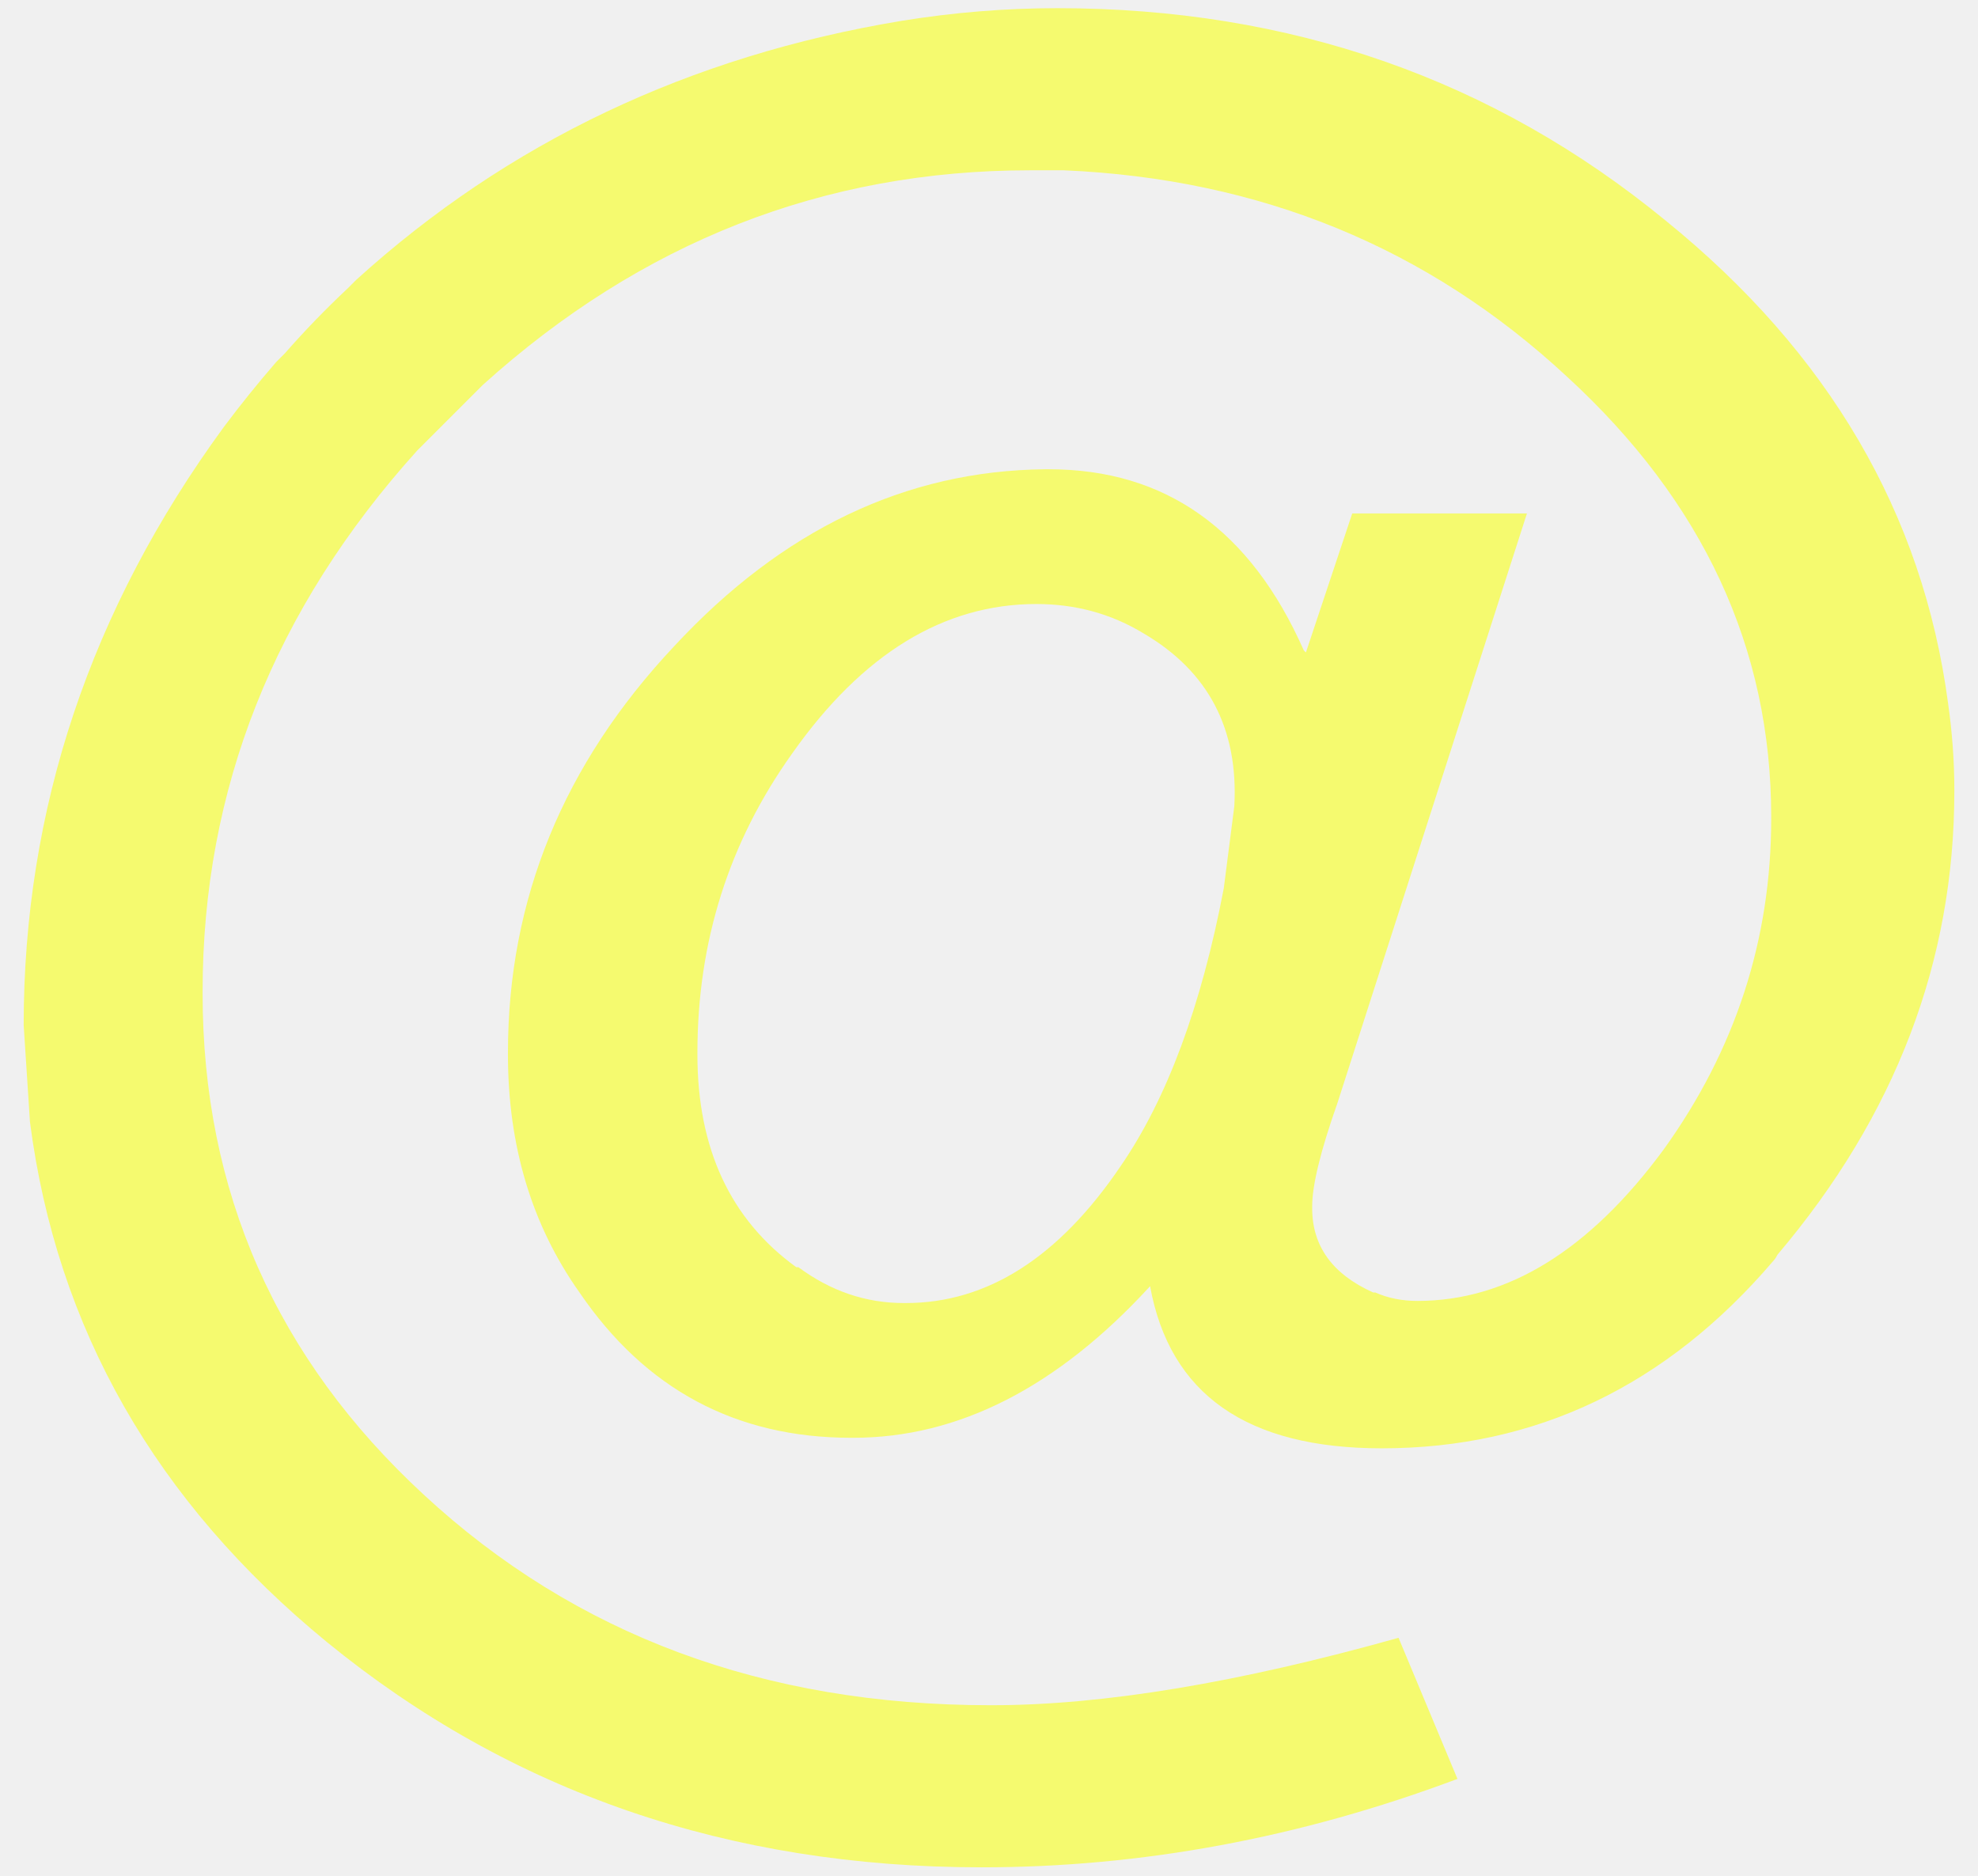
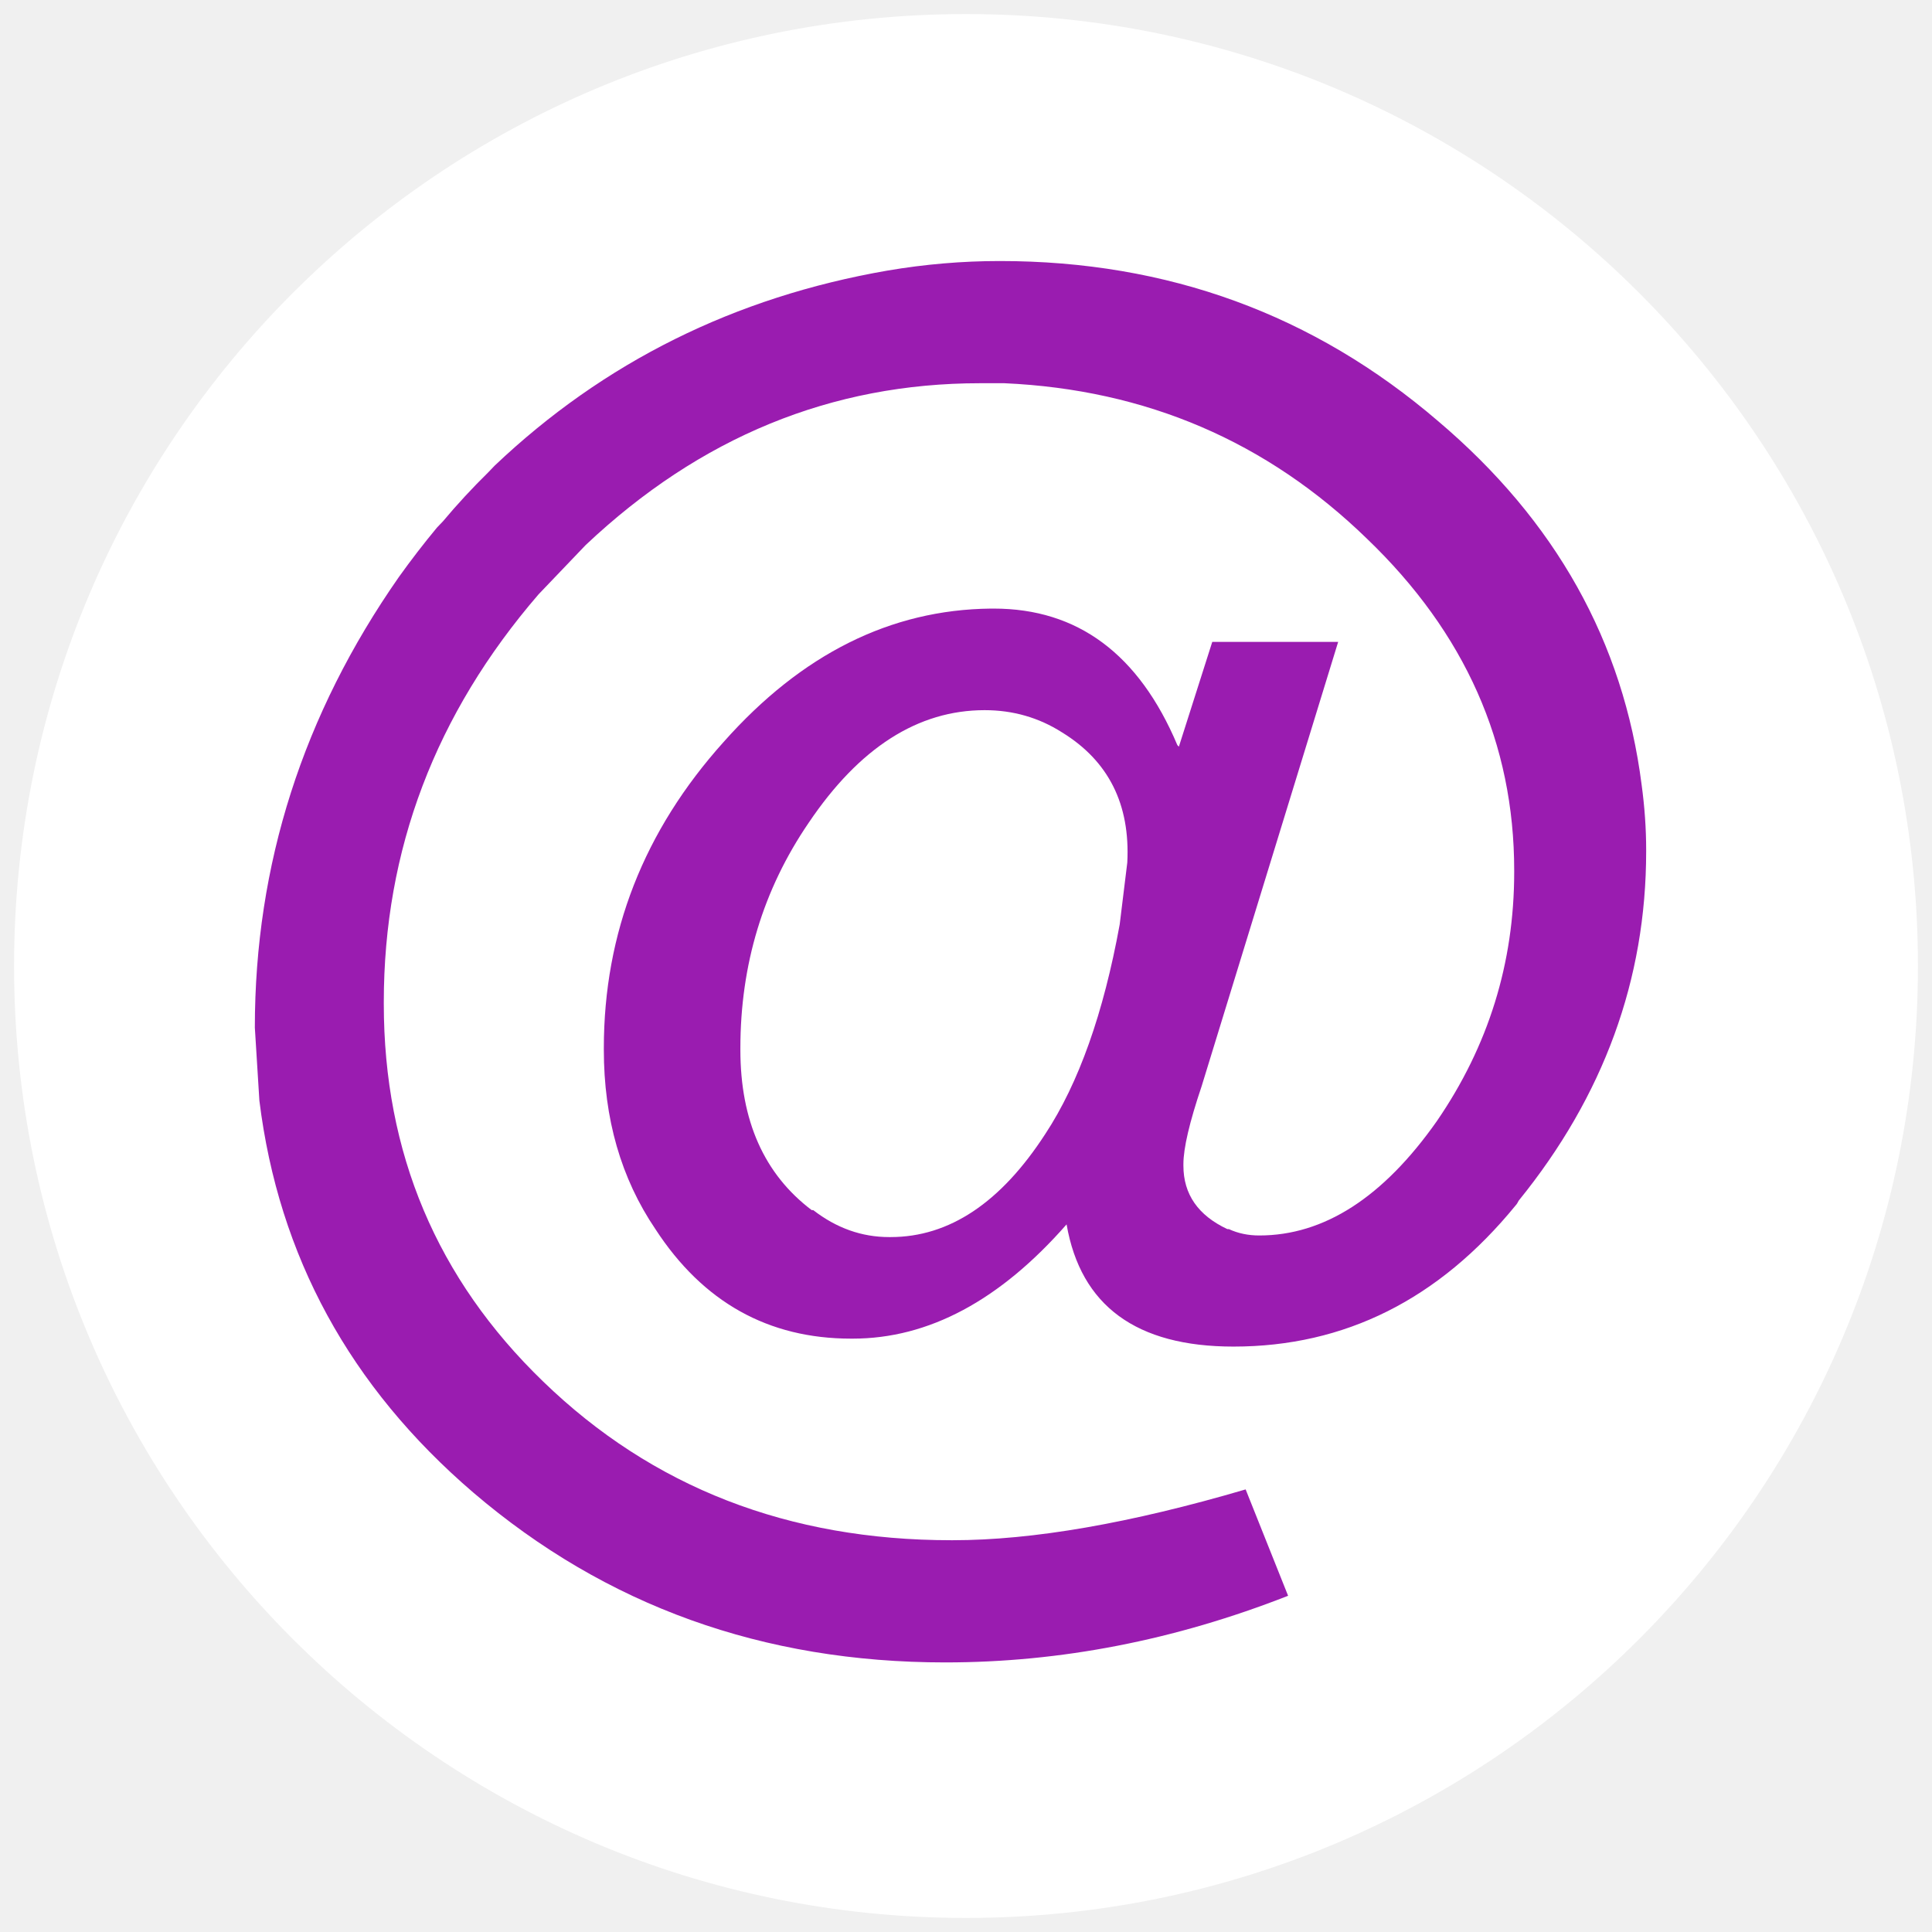
- <svg xmlns="http://www.w3.org/2000/svg" version="1.1" width="135" height="128" id="svg6">
+ <svg xmlns="http://www.w3.org/2000/svg" version="1.1" width="128" height="128" id="svg6">
  <defs id="defs10" />
-   <g id="g4" transform="matrix(0.2726701,0,0,0.2726701,-0.6675223,-4.167522)" style="fill:#f5fa6f;fill-opacity:1">
-     <path d="m 340.916,143.806 h 43.729 l -47.428,147.559 c -4.214,11.944 -6.321,20.554 -6.321,25.829 v 0.531 c -3.4e-4,9.478 5.093,16.501 15.279,21.068 h 0.531 c 3.163,1.405 6.679,2.107 10.55,2.107 22.483,7e-5 43.032,-12.646 61.645,-37.939 17.926,-24.939 26.89,-52.515 26.89,-82.73 v -0.531 c -4.5e-4,-42.158 -17.043,-78.875 -51.127,-110.151 C 359.882,77.234 317.901,60.02 268.72,57.907 h -8.443 c -51.647,3.5e-4 -97.317,17.917 -137.009,53.749 l -16.34,16.34 C 71.085,167.699 53.163,212.849 53.163,263.445 v 0.515 c -6.2e-5,49.546 18.447,91.356 55.341,125.429 37.944,35.135 85.201,52.703 141.77,52.703 h 0.515 c 27.759,-3e-5 61.666,-5.624 101.723,-16.871 l 14.748,35.318 c -39.349,14.753 -79.047,22.13 -119.093,22.13 C 184.918,482.669 130.285,463.874 84.267,426.283 41.401,391.148 16.628,347.756 9.949,296.109 8.898,279.952 8.373,271.873 8.373,271.873 8.373,217.77 25.061,167.882 58.438,122.206 c 4.214,-5.629 8.604,-11.075 13.172,-16.34 0.354,-0.354 0.708,-0.707 1.061,-1.061 0.354,-0.343 0.702,-0.691 1.045,-1.045 4.921,-5.618 10.191,-11.065 15.809,-16.34 L 91.633,85.312 C 129.577,50.885 175.076,29.281 228.127,20.499 c 13.005,-2.112 26.006,-3.168 39.001,-3.168 58.326,3.9e-4 109.094,17.74 152.304,53.218 40.753,33.034 64.293,73.263 70.619,120.685 1.05,7.377 1.576,14.582 1.576,21.615 v 0.531 c -5e-4,42.512 -14.754,81.159 -44.26,115.941 -0.354,0.697 -0.708,1.222 -1.061,1.576 -26.698,31.265 -59.373,46.897 -98.024,46.897 -33.721,3e-5 -53.041,-13.526 -57.962,-40.577 -23.192,25.293 -47.959,37.939 -74.302,37.939 h -0.531 c -28.81,3e-5 -51.47,-12.121 -67.982,-36.363 -11.944,-16.855 -17.916,-36.701 -17.916,-59.538 v -0.531 c -1.4e-4,-38.298 13.874,-72.201 41.622,-101.707 27.062,-29.163 57.983,-43.922 92.765,-44.276 h 1.045 c 29.163,2.8e-4 50.419,15.107 63.768,45.321 l 0.531,0.531 z m -79.047,22.661 c -23.192,2.4e-4 -43.574,12.475 -61.147,37.425 -15.804,22.13 -23.706,47.074 -23.706,74.833 v 0.531 c -1.9e-4,23.535 8.256,41.274 24.767,53.218 h 0.531 c 8.073,5.972 16.855,8.958 26.344,8.958 h 0.531 c 20.371,7e-5 38.287,-11.419 53.749,-34.256 11.601,-16.865 20.21,-40.051 25.829,-69.558 l 2.638,-20.554 c 1.05,-19.321 -6.503,-33.725 -22.661,-43.214 -8.085,-4.921 -17.043,-7.382 -26.874,-7.382 z" id="path2" style="fill:#f5fa6f;fill-opacity:1" />
+   <path id="path831" style="color:#000000;overflow:visible;fill:#ffffff;fill-opacity:1;fill-rule:evenodd;stroke:none;stroke-width:3.78;stroke-linejoin:round;stop-color:#000000" d="M 127.068,64 A 63.068,63.068 0 0 1 64,127.068 63.068,63.068 0 0 1 0.932,64 63.068,63.068 0 0 1 64,0.932 63.068,63.068 0 0 1 127.068,64 Z" />
+   <g id="g4" transform="matrix(0.1907454,0,0,0.1995238,15.28689,13.83567)" style="fill:#9a1cb0;fill-opacity:1;stroke-width:1.398">
+     <path d="m 340.916,143.806 h 43.729 l -47.428,147.559 c -4.214,11.944 -6.321,20.554 -6.321,25.829 v 0.531 c -3.4e-4,9.478 5.093,16.501 15.279,21.068 h 0.531 c 3.163,1.405 6.679,2.107 10.55,2.107 22.483,7e-5 43.032,-12.646 61.645,-37.939 17.926,-24.939 26.89,-52.515 26.89,-82.73 v -0.531 c -4.5e-4,-42.158 -17.043,-78.875 -51.127,-110.151 C 359.882,77.234 317.901,60.02 268.72,57.907 h -8.443 c -51.647,3.5e-4 -97.317,17.917 -137.009,53.749 l -16.34,16.34 C 71.085,167.699 53.163,212.849 53.163,263.445 v 0.515 c -6.2e-5,49.546 18.447,91.356 55.341,125.429 37.944,35.135 85.201,52.703 141.77,52.703 h 0.515 c 27.759,-3e-5 61.666,-5.624 101.723,-16.871 l 14.748,35.318 c -39.349,14.753 -79.047,22.13 -119.093,22.13 C 184.918,482.669 130.285,463.874 84.267,426.283 41.401,391.148 16.628,347.756 9.949,296.109 8.898,279.952 8.373,271.873 8.373,271.873 8.373,217.77 25.061,167.882 58.438,122.206 c 4.214,-5.629 8.604,-11.075 13.172,-16.34 0.354,-0.354 0.708,-0.707 1.061,-1.061 0.354,-0.343 0.702,-0.691 1.045,-1.045 4.921,-5.618 10.191,-11.065 15.809,-16.34 L 91.633,85.312 C 129.577,50.885 175.076,29.281 228.127,20.499 c 13.005,-2.112 26.006,-3.168 39.001,-3.168 58.326,3.9e-4 109.094,17.74 152.304,53.218 40.753,33.034 64.293,73.263 70.619,120.685 1.05,7.377 1.576,14.582 1.576,21.615 v 0.531 c -5e-4,42.512 -14.754,81.159 -44.26,115.941 -0.354,0.697 -0.708,1.222 -1.061,1.576 -26.698,31.265 -59.373,46.897 -98.024,46.897 -33.721,3e-5 -53.041,-13.526 -57.962,-40.577 -23.192,25.293 -47.959,37.939 -74.302,37.939 h -0.531 c -28.81,3e-5 -51.47,-12.121 -67.982,-36.363 -11.944,-16.855 -17.916,-36.701 -17.916,-59.538 v -0.531 c -1.4e-4,-38.298 13.874,-72.201 41.622,-101.707 27.062,-29.163 57.983,-43.922 92.765,-44.276 h 1.045 c 29.163,2.8e-4 50.419,15.107 63.768,45.321 l 0.531,0.531 z m -79.047,22.661 c -23.192,2.4e-4 -43.574,12.475 -61.147,37.425 -15.804,22.13 -23.706,47.074 -23.706,74.833 v 0.531 c -1.9e-4,23.535 8.256,41.274 24.767,53.218 h 0.531 c 8.073,5.972 16.855,8.958 26.344,8.958 h 0.531 c 20.371,7e-5 38.287,-11.419 53.749,-34.256 11.601,-16.865 20.21,-40.051 25.829,-69.558 l 2.638,-20.554 c 1.05,-19.321 -6.503,-33.725 -22.661,-43.214 -8.085,-4.921 -17.043,-7.382 -26.874,-7.382 z" id="path2" style="fill:#9a1cb0;fill-opacity:1;stroke-width:1.398" />
  </g>
</svg>
